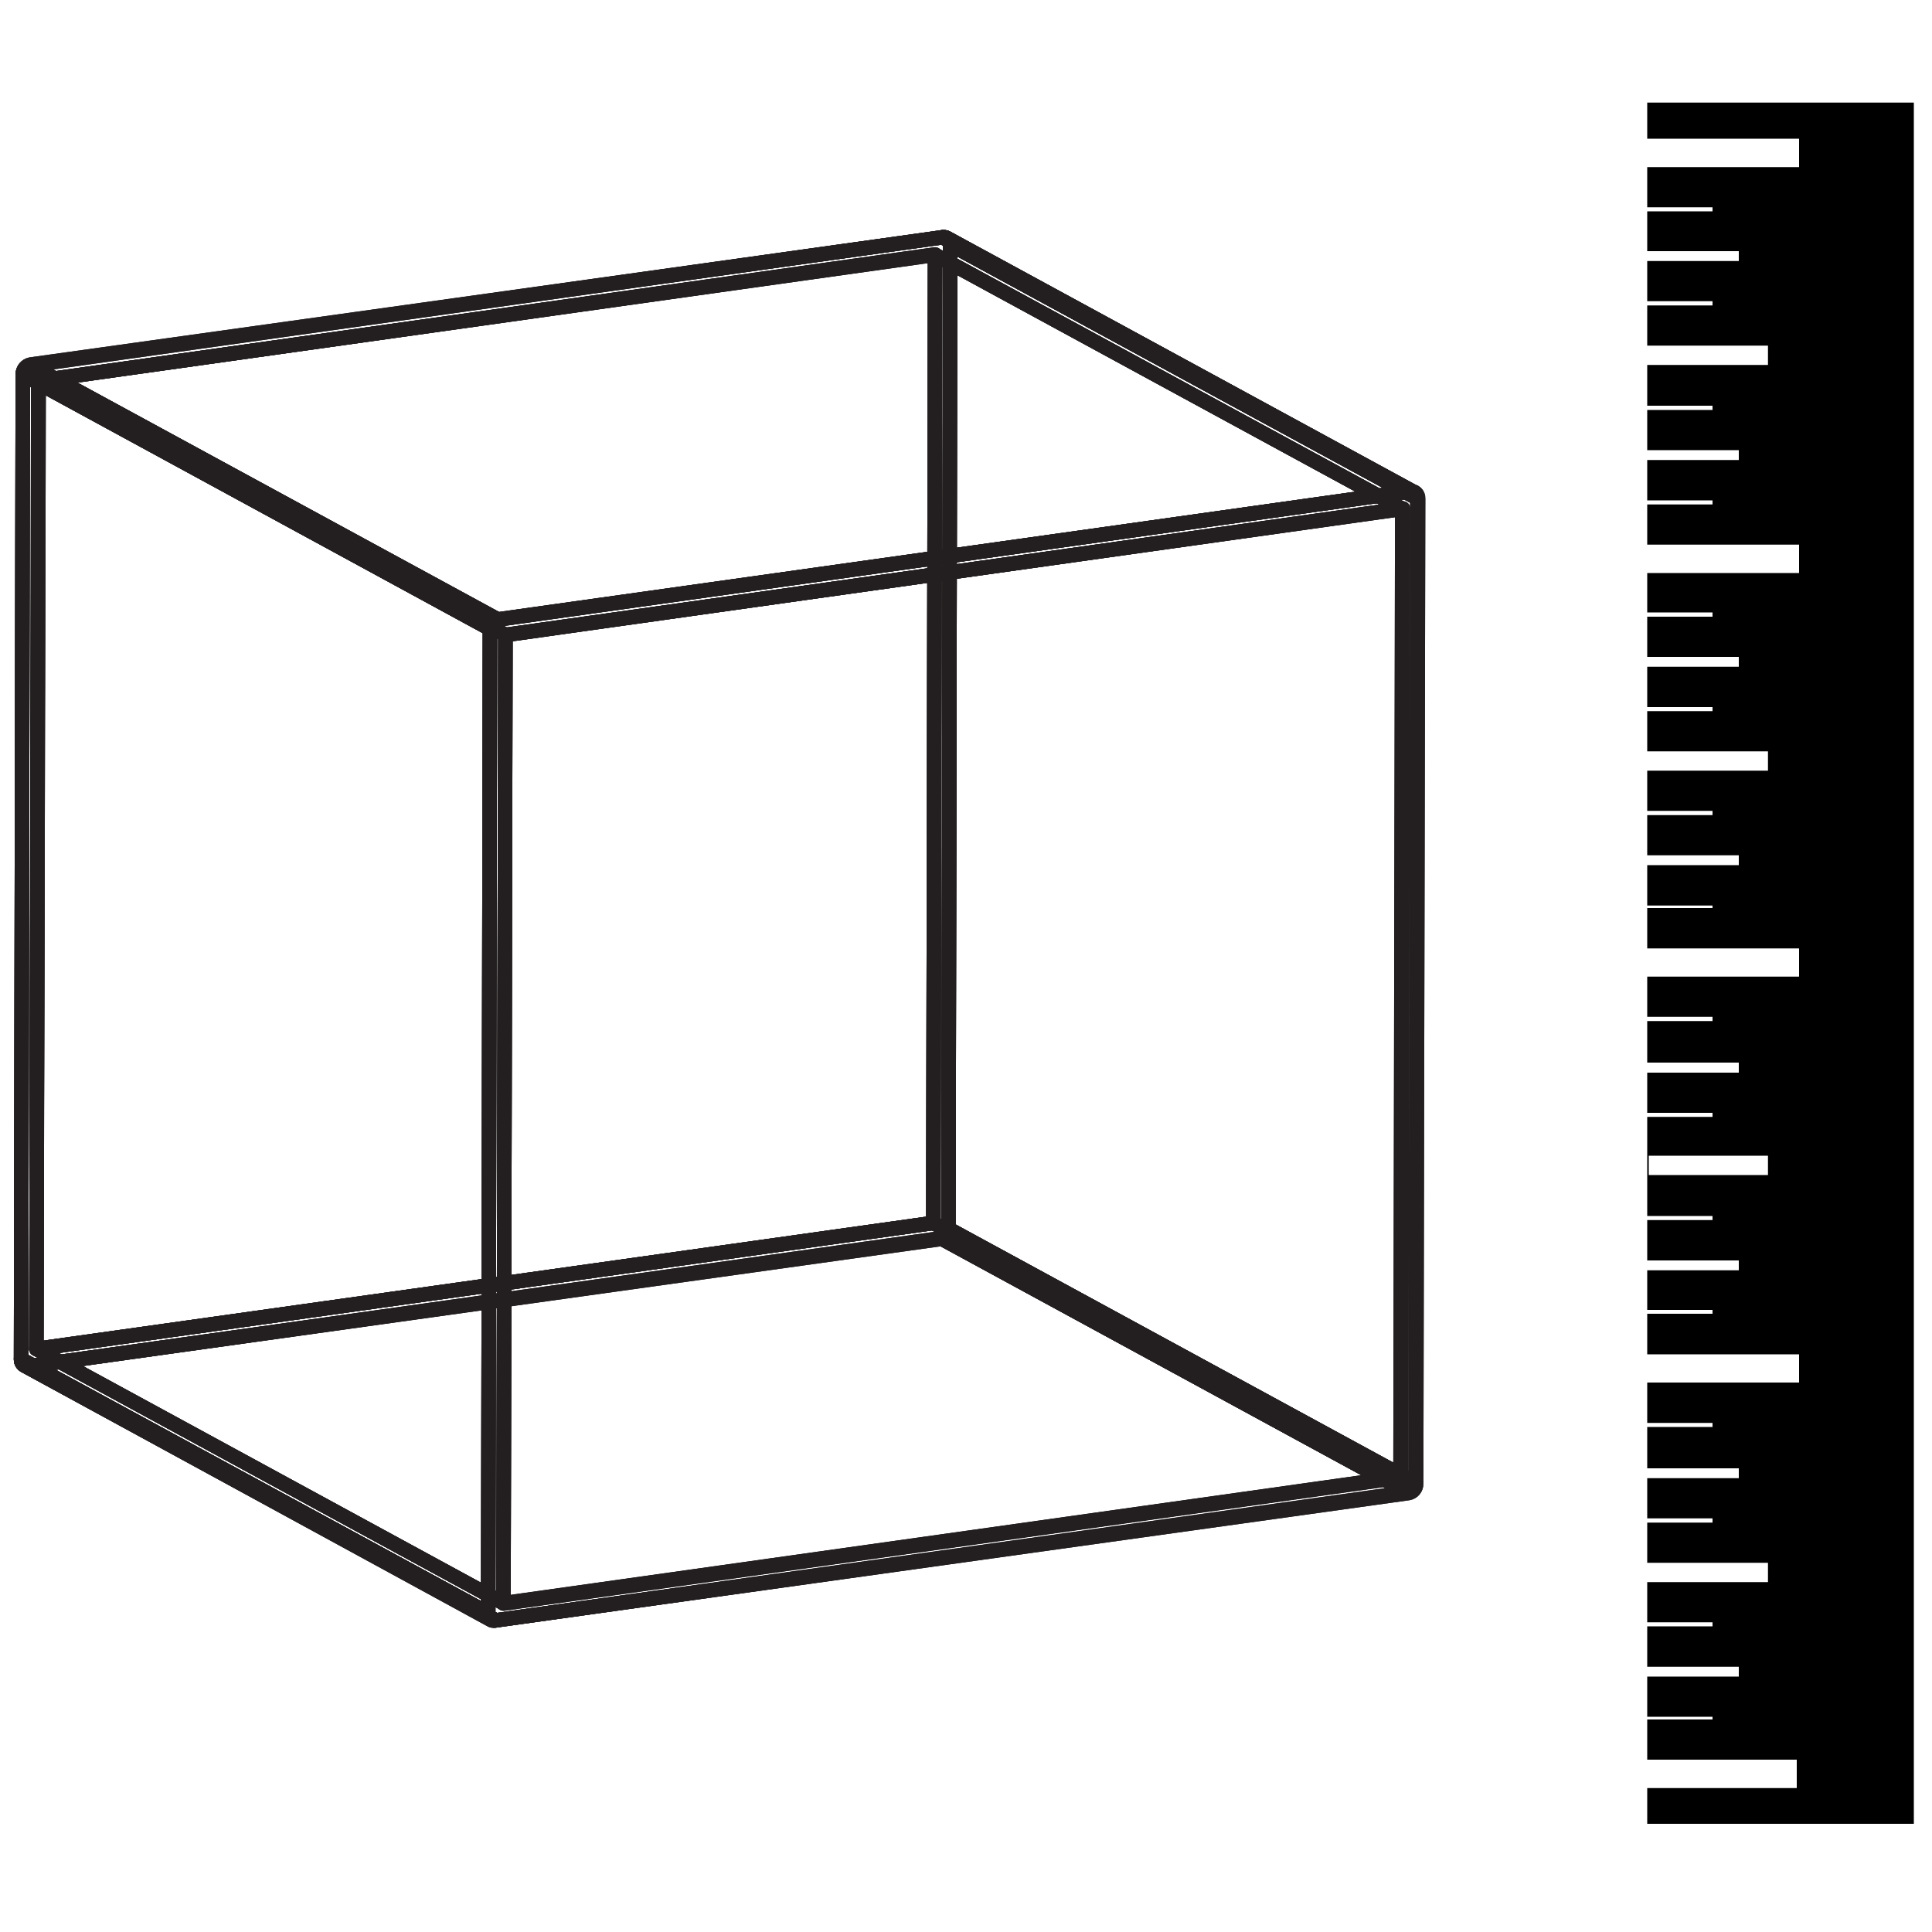
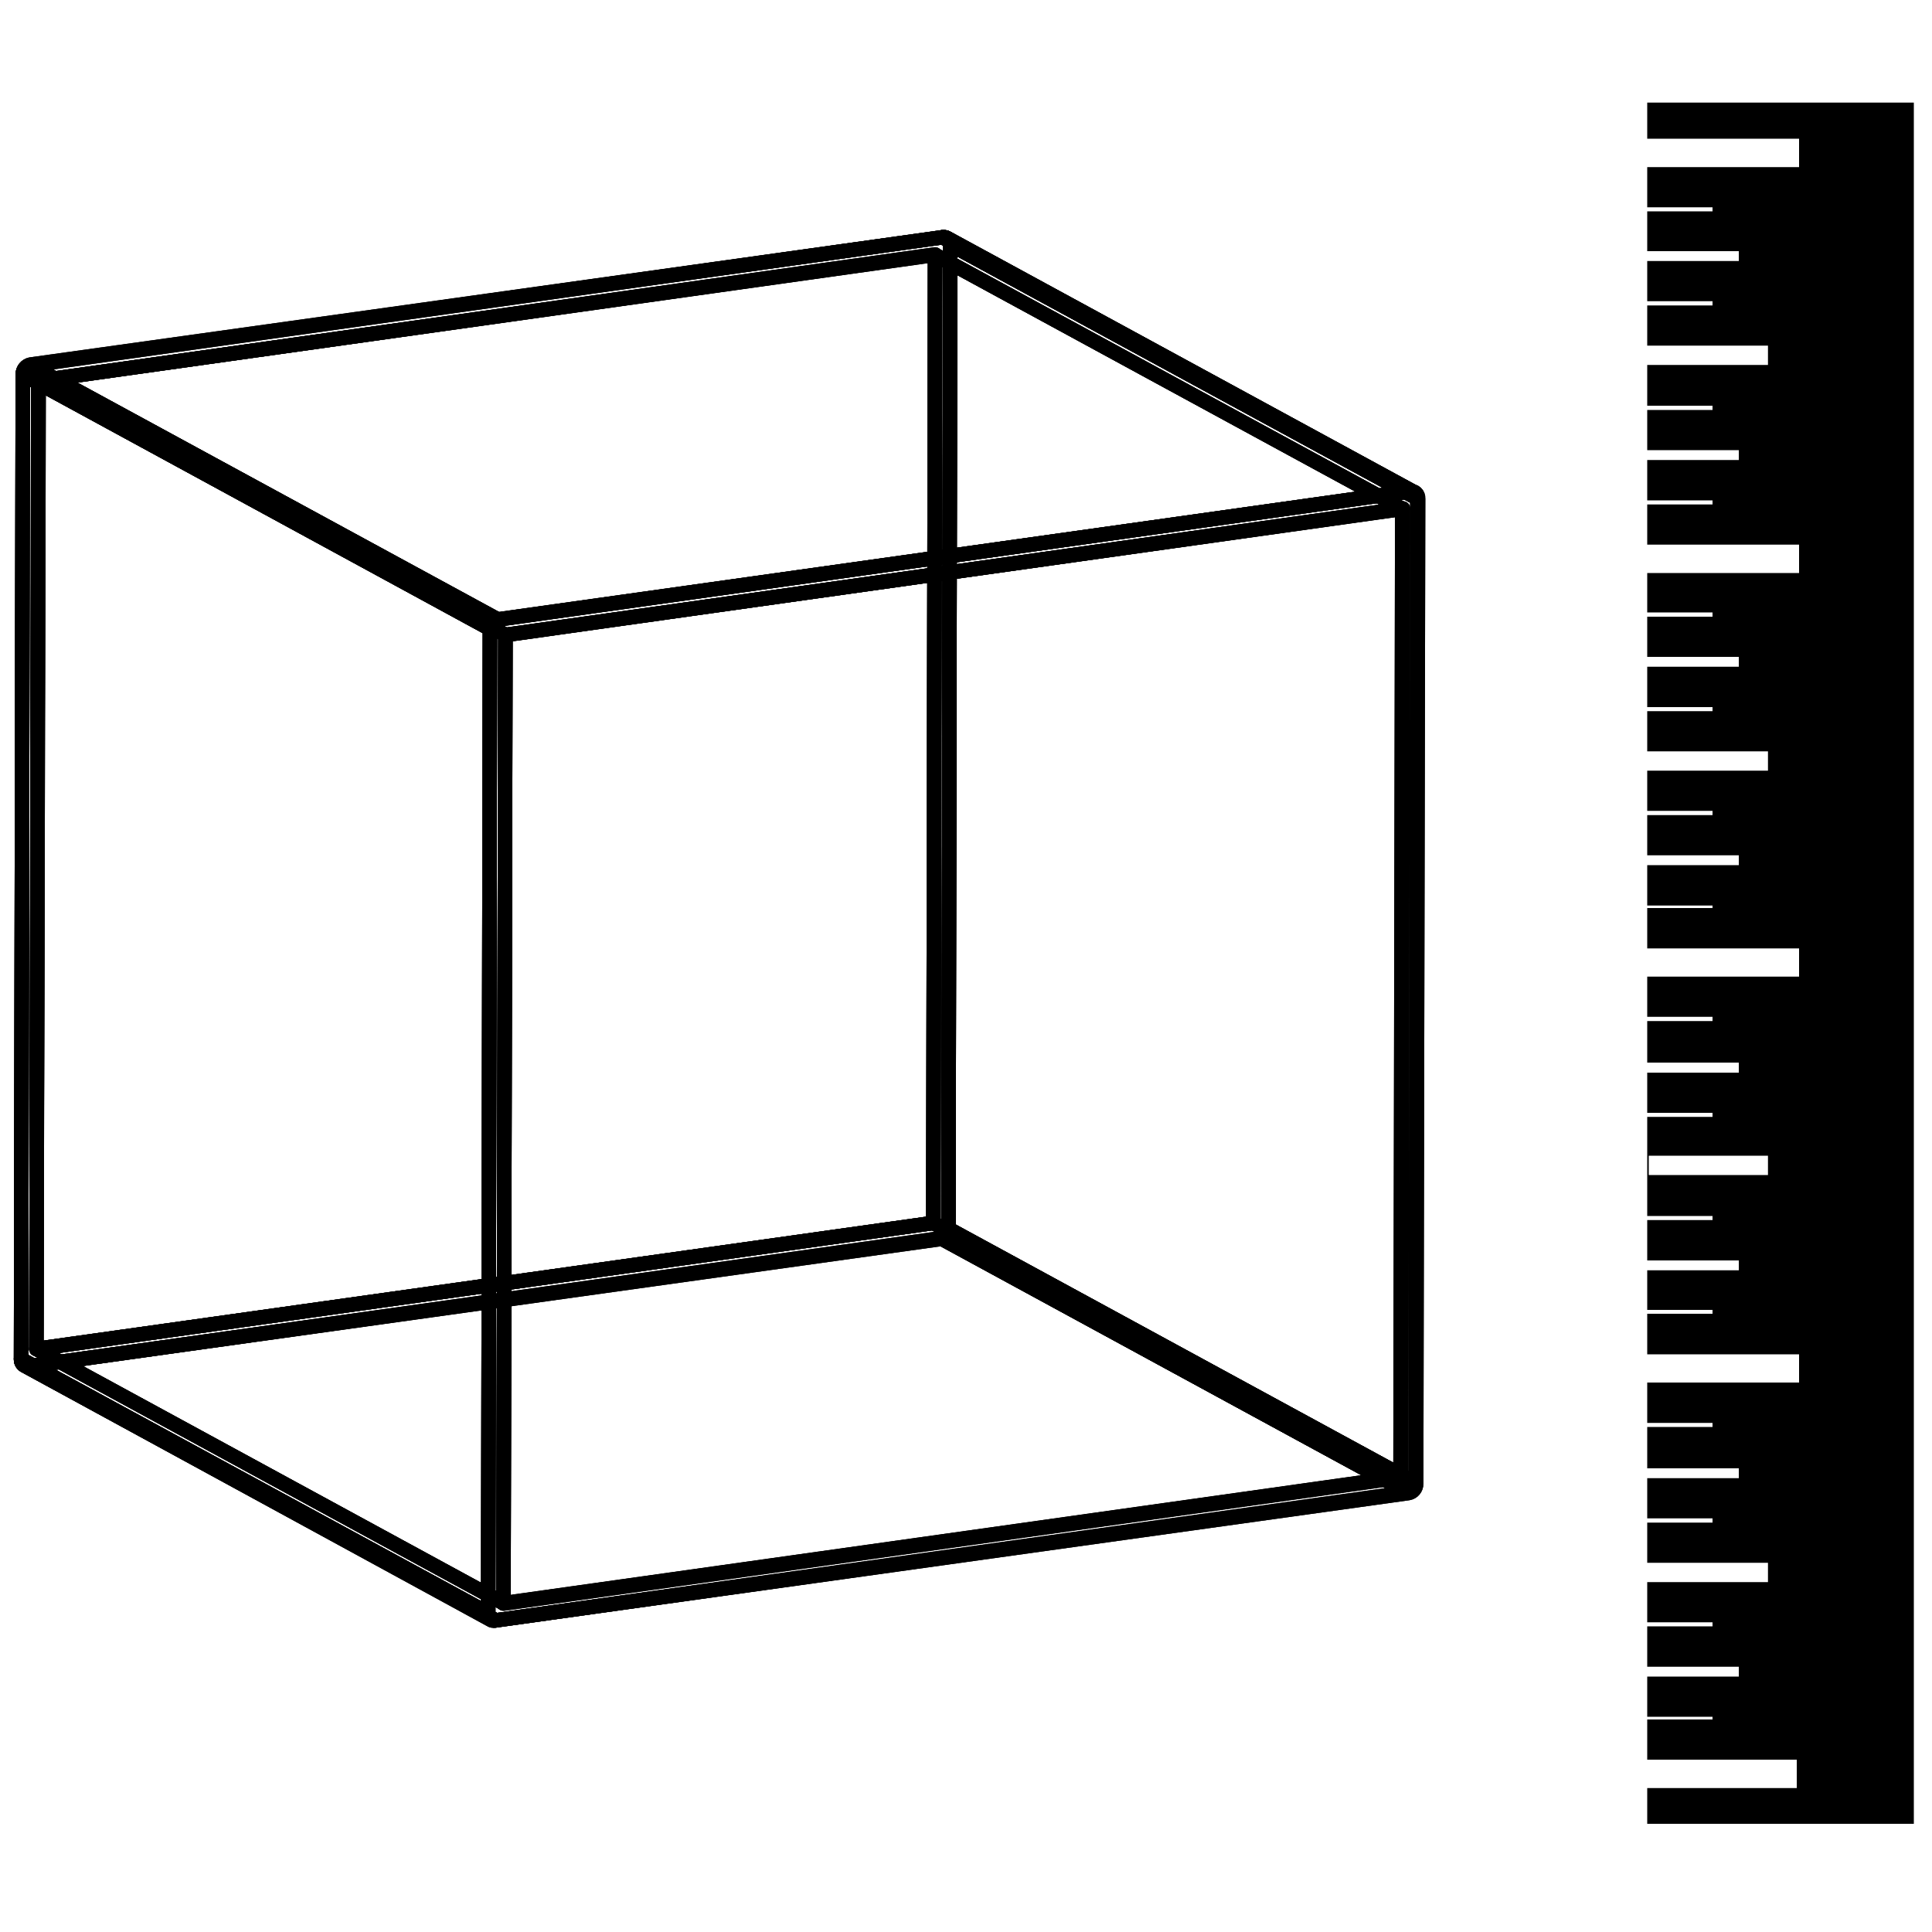
<svg xmlns="http://www.w3.org/2000/svg" width="100" height="100" viewBox="0 0 100 100">
  <g fill="none" fill-rule="evenodd" transform="translate(1 5)">
-     <g stroke="#231F20" stroke-linejoin="round" stroke-width=".75" transform="translate(0 7)">
+     <g stroke="currentColor" stroke-linejoin="round" stroke-width=".75" transform="translate(0 7)">
      <path d="M47.79,0.28 C47.894,0.264 47.999,0.297 48.076,0.369 C48.152,0.442 48.191,0.545 48.18,0.65 L48.09,51.65 C48.098,51.888 47.926,52.095 47.69,52.13 L0.48,58.72 C0.377,58.732 0.274,58.698 0.198,58.626 C0.123,58.555 0.083,58.454 0.09,58.35 L0.18,7.35 C0.185,7.116 0.351,6.917 0.58,6.87 L47.79,0.28 Z M47.31,51.28 L47.4,1.17 L1,7.71 L0.88,57.82 L47.31,51.3 L47.31,51.28 Z" />
      <path d="M47.79,0.28 C47.894,0.264 47.999,0.297 48.076,0.369 C48.152,0.442 48.191,0.545 48.18,0.65 L48.09,51.65 C48.098,51.888 47.926,52.095 47.69,52.13 L0.48,58.72 C0.377,58.732 0.274,58.698 0.198,58.626 C0.123,58.555 0.083,58.454 0.09,58.35 L0.18,7.35 C0.185,7.116 0.351,6.917 0.58,6.87 L47.79,0.28 Z M47.31,51.28 L47.4,1.17 L1,7.71 L0.88,57.82 L47.31,51.3 L47.31,51.28 Z" />
      <g transform="translate(24 13)">
        <path d="M48,0.43 C48.105,0.415 48.211,0.447 48.288,0.519 C48.366,0.591 48.407,0.694 48.4,0.8 L48.3,51.8 C48.303,52.037 48.133,52.241 47.9,52.28 L0.66,58.87 C0.556,58.886 0.451,58.853 0.374,58.781 C0.298,58.708 0.259,58.605 0.27,58.5 L0.36,7.55 C0.367,7.315 0.531,7.114 0.76,7.06 L48,0.43 Z M47.52,51.43 L47.62,1.32 L1.16,7.87 L1.06,58 L47.49,51.47 L47.52,51.43 Z" />
        <path d="M48,0.43 C48.105,0.415 48.211,0.447 48.288,0.519 C48.366,0.591 48.407,0.694 48.4,0.8 L48.3,51.8 C48.303,52.037 48.133,52.241 47.9,52.28 L0.66,58.87 C0.556,58.886 0.451,58.853 0.374,58.781 C0.298,58.708 0.259,58.605 0.27,58.5 L0.36,7.55 C0.367,7.315 0.531,7.114 0.76,7.06 L48,0.43 Z M47.52,51.43 L47.62,1.32 L1.16,7.87 L1.06,58 L47.49,51.47 L47.52,51.43 Z" />
      </g>
      <g transform="translate(47)">
        <path d="M25 13.43L.79.28C.894.264.999.297 1.076.369 1.152.442 1.191.545 1.18.65L25.37 13.8C25.376 13.7 25.339 13.603 25.268 13.532 25.197 13.461 25.1 13.424 25 13.43zM25.31 13.6L1.13.44" />
        <path d="M25.18,13.47 C25.299,13.536 25.372,13.663 25.37,13.8 L1.18,0.65 C1.186,0.512 1.117,0.382 1,0.31 L25.18,13.47 Z" />
        <path d="M25.18,13.47 C25.299,13.536 25.372,13.663 25.37,13.8 L1.18,0.65 C1.186,0.512 1.117,0.382 1,0.31 L25.18,13.47 Z" />
      </g>
      <g transform="translate(47)">
        <path d="M25 13.43L.79.28C.894.264.999.297 1.076.369 1.152.442 1.191.545 1.18.65L25.37 13.8C25.376 13.7 25.339 13.603 25.268 13.532 25.197 13.461 25.1 13.424 25 13.43zM25.17 13.46L.99.31" />
        <path d="M1,0.31 L25.18,13.47 C25.112,13.445 25.038,13.445 24.97,13.47 L0.79,0.28 C0.861,0.264 0.936,0.275 1,0.31 Z" />
        <path d="M1,0.31 L25.18,13.47 C25.112,13.445 25.038,13.445 24.97,13.47 L0.79,0.28 C0.861,0.264 0.936,0.275 1,0.31 Z" />
      </g>
      <g transform="translate(48)">
        <polygon points="24.36 13.8 24.27 64.76 .09 51.6 .18 .65" />
        <polygon points="24.36 13.8 24.27 64.76 .09 51.6 .18 .65" />
      </g>
      <g transform="translate(47 51)">
        <path d="M25.27 13.76L1.09.6C1.098.838.926 1.045.69 1.08L24.87 14.24C25.103 14.201 25.273 13.997 25.27 13.76zM25.22 13.98L1.04.83M25.08 14.15L.9 1" />
        <path d="M25.27,13.76 C25.273,13.997 25.103,14.201 24.87,14.24 L0.69,1.08 C0.926,1.045 1.098,0.838 1.09,0.6 L25.27,13.76 Z" />
        <path d="M25.27,13.76 C25.273,13.997 25.103,14.201 24.87,14.24 L0.69,1.08 C0.926,1.045 1.098,0.838 1.09,0.6 L25.27,13.76 Z" />
      </g>
      <g transform="translate(0 52)">
        <polygon points="71.87 13.24 24.66 19.87 .48 6.72 47.69 .09" />
        <polygon points="71.87 13.24 24.66 19.87 .48 6.72 47.69 .09" />
      </g>
      <g transform="translate(0 58)">
        <path d="M24.66 13.87L.48.72C.377.732.274.698.198.626.123.555.083.454.09.35L24.27 13.5C24.259 13.605 24.298 13.708 24.374 13.781 24.451 13.853 24.556 13.886 24.66 13.87zM24.32 13.71L.14.56" />
        <path d="M24.45,13.84 L0.27,0.68 C0.153,0.613 0.083,0.485 0.09,0.35 L24.27,13.5 C24.262,13.638 24.331,13.769 24.45,13.84 Z" />
        <path d="M24.45,13.84 L0.27,0.68 C0.153,0.613 0.083,0.485 0.09,0.35 L24.27,13.5 C24.262,13.638 24.331,13.769 24.45,13.84 Z" />
      </g>
      <g transform="translate(0 58)">
        <path d="M24.66 13.87L.48.72C.377.732.274.698.198.626.123.555.083.454.09.35L24.27 13.5C24.259 13.605 24.298 13.708 24.374 13.781 24.451 13.853 24.556 13.886 24.66 13.87zM24.47 13.85L.29.69" />
        <path d="M0.27,0.68 C0.338,0.704 0.412,0.704 0.48,0.68 L24.66,13.87 C24.591,13.89 24.519,13.89 24.45,13.87 L0.27,0.68 Z" />
        <path d="M0.27,0.68 C0.338,0.704 0.412,0.704 0.48,0.68 L24.66,13.87 C24.591,13.89 24.519,13.89 24.45,13.87 L0.27,0.68 Z" />
      </g>
      <g transform="translate(0 7)">
        <polygon points="24.27 64.5 .09 51.35 .18 .39 24.36 13.55" />
        <polygon points="24.27 64.5 .09 51.35 .18 .39 24.36 13.55" />
      </g>
      <g transform="translate(0 6)">
        <path d="M24.36 14.55L.18 1.39C.185 1.156.351.957.58.91L24.76 14.06C24.531 14.114 24.367 14.315 24.36 14.55zM24.42 14.33L.24 1.17M24.56 14.15L.38 1" />
        <path d="M24.36,14.55 L0.18,1.39 C0.185,1.156 0.351,0.957 0.58,0.91 L24.76,14.06 C24.531,14.114 24.367,14.315 24.36,14.55 Z" />
        <path d="M24.36,14.55 L0.18,1.39 C0.185,1.156 0.351,0.957 0.58,0.91 L24.76,14.06 C24.531,14.114 24.367,14.315 24.36,14.55 Z" />
      </g>
      <polygon points="24.76 20.07 .58 6.91 47.79 .28 71.97 13.43" />
      <polygon points="24.76 20.07 .58 6.91 47.79 .28 71.97 13.43" />
      <g transform="translate(47 1)">
        <polygon points="24.49 63.45 .31 50.3 .4 .19 24.58 13.34" />
        <polygon points="24.49 63.45 .31 50.3 .4 .19 24.58 13.34" />
      </g>
      <g transform="translate(0 1)">
        <polygon points="71.58 13.34 25.16 19.86 .98 6.71 47.4 .19" />
        <polygon points="71.58 13.34 25.16 19.86 .98 6.71 47.4 .19" />
      </g>
      <g transform="translate(0 7)">
        <polygon points="25.16 13.86 25.06 63.98 .88 50.82 .98 .71" />
        <polygon points="25.16 13.86 25.06 63.98 .88 50.82 .98 .71" />
      </g>
      <g transform="translate(0 51)">
        <polygon points="25.06 19.98 .88 6.82 47.31 .3 71.49 13.45" />
        <polygon points="25.06 19.98 .88 6.82 47.31 .3 71.49 13.45" />
      </g>
    </g>
-     <path fill="#000" fill-rule="nonzero" d="M84.26,0.31 L84.26,2.18 L92.12,2.18 L92.12,3.65 L84.26,3.65 L84.26,5.73 L87.64,5.73 L87.64,5.94 L84.26,5.94 L84.26,8 L89,8 L89,8.51 L84.26,8.51 L84.26,10.59 L87.64,10.59 L87.64,10.81 L84.26,10.81 L84.26,12.89 L90.51,12.89 L90.51,13.89 L84.26,13.89 L84.26,16 L87.64,16 L87.64,16.22 L84.26,16.22 L84.26,18.3 L89,18.3 L89,18.81 L84.26,18.81 L84.26,20.9 L87.64,20.9 L87.64,21.11 L84.26,21.11 L84.26,23.19 L92.12,23.19 L92.12,24.66 L84.26,24.66 L84.26,26.7 L87.64,26.7 L87.64,26.92 L84.26,26.92 L84.26,29 L89,29 L89,29.51 L84.26,29.51 L84.26,31.6 L87.64,31.6 L87.64,31.81 L84.26,31.81 L84.26,33.89 L90.51,33.89 L90.51,34.89 L84.26,34.89 L84.26,36.97 L87.64,36.97 L87.64,37.19 L84.26,37.19 L84.26,39.27 L89,39.27 L89,39.78 L84.26,39.78 L84.26,41.87 L87.64,41.87 L87.64,42 L84.26,42 L84.26,44.09 L92.12,44.09 L92.12,45.55 L84.26,45.55 L84.26,47.63 L87.64,47.63 L87.64,47.85 L84.26,47.85 L84.26,50 L89,50 L89,50.52 L84.26,50.52 L84.26,52.6 L87.64,52.6 L87.64,52.81 L84.26,52.81 L84.26,57.94 L87.64,57.94 L87.64,58.15 L84.26,58.15 L84.26,60.24 L89,60.24 L89,60.75 L84.26,60.75 L84.26,62.8 L87.64,62.8 L87.64,63 L84.26,63 L84.26,65.1 L92.12,65.1 L92.12,66.56 L84.26,66.56 L84.26,68.65 L87.64,68.65 L87.64,68.86 L84.26,68.86 L84.26,71 L89,71 L89,71.51 L84.26,71.51 L84.26,73.59 L87.64,73.59 L87.64,73.81 L84.26,73.81 L84.26,75.89 L90.51,75.89 L90.51,76.89 L84.26,76.89 L84.26,78.97 L87.64,78.97 L87.64,79.18 L84.26,79.18 L84.26,81.27 L89,81.27 L89,81.78 L84.26,81.78 L84.26,83.86 L87.64,83.86 L87.64,84 L84.26,84 L84.26,86.08 L92,86.08 L92,87.55 L84.26,87.55 L84.26,89.4 L98.06,89.4 L98.06,0.31 L84.26,0.31 Z M90.51,55.82 L84.34,55.82 L84.34,54.82 L90.51,54.82 L90.51,55.82 Z" />
+     <path fill="currentColor" fill-rule="nonzero" d="M84.26,0.31 L84.26,2.18 L92.12,2.18 L92.12,3.65 L84.26,3.65 L84.26,5.73 L87.64,5.73 L87.64,5.94 L84.26,5.94 L84.26,8 L89,8 L89,8.51 L84.26,8.51 L84.26,10.59 L87.64,10.59 L87.64,10.81 L84.26,10.81 L84.26,12.89 L90.51,12.89 L90.51,13.89 L84.26,13.89 L84.26,16 L87.64,16 L87.64,16.22 L84.26,16.22 L84.26,18.3 L89,18.3 L89,18.81 L84.26,18.81 L84.26,20.9 L87.64,20.9 L87.64,21.11 L84.26,21.11 L84.26,23.19 L92.12,23.19 L92.12,24.66 L84.26,24.66 L84.26,26.7 L87.64,26.7 L87.64,26.92 L84.26,26.92 L84.26,29 L89,29 L89,29.51 L84.26,29.51 L84.26,31.6 L87.64,31.6 L87.64,31.81 L84.26,31.81 L84.26,33.89 L90.51,33.89 L90.51,34.89 L84.26,34.89 L84.26,36.97 L87.64,36.97 L87.64,37.19 L84.26,37.19 L84.26,39.27 L89,39.27 L89,39.78 L84.26,39.78 L84.26,41.87 L87.64,41.87 L87.64,42 L84.26,42 L84.26,44.09 L92.12,44.09 L92.12,45.55 L84.26,45.55 L84.26,47.63 L87.64,47.63 L87.64,47.85 L84.26,47.85 L84.26,50 L89,50 L89,50.52 L84.26,50.52 L84.26,52.6 L87.64,52.6 L87.64,52.81 L84.26,52.81 L84.26,57.94 L87.64,57.94 L87.64,58.15 L84.26,58.15 L84.26,60.24 L89,60.24 L89,60.75 L84.26,60.75 L84.26,62.8 L87.64,62.8 L87.64,63 L84.26,63 L84.26,65.1 L92.12,65.1 L92.12,66.56 L84.26,66.56 L84.26,68.65 L87.64,68.65 L87.64,68.86 L84.26,68.86 L84.26,71 L89,71 L89,71.51 L84.26,71.51 L84.26,73.59 L87.64,73.59 L87.64,73.81 L84.26,73.81 L84.26,75.89 L90.51,75.89 L90.51,76.89 L84.26,76.89 L84.26,78.97 L87.64,78.97 L87.64,79.18 L84.26,79.18 L84.26,81.27 L89,81.27 L89,81.78 L84.26,81.78 L84.26,83.86 L87.64,83.86 L87.64,84 L84.26,84 L84.26,86.08 L92,86.08 L92,87.55 L84.26,87.55 L84.26,89.4 L98.06,89.4 L98.06,0.31 L84.26,0.31 Z M90.51,55.82 L84.34,55.82 L84.34,54.82 L90.51,54.82 L90.51,55.82 Z" />
  </g>
</svg>
